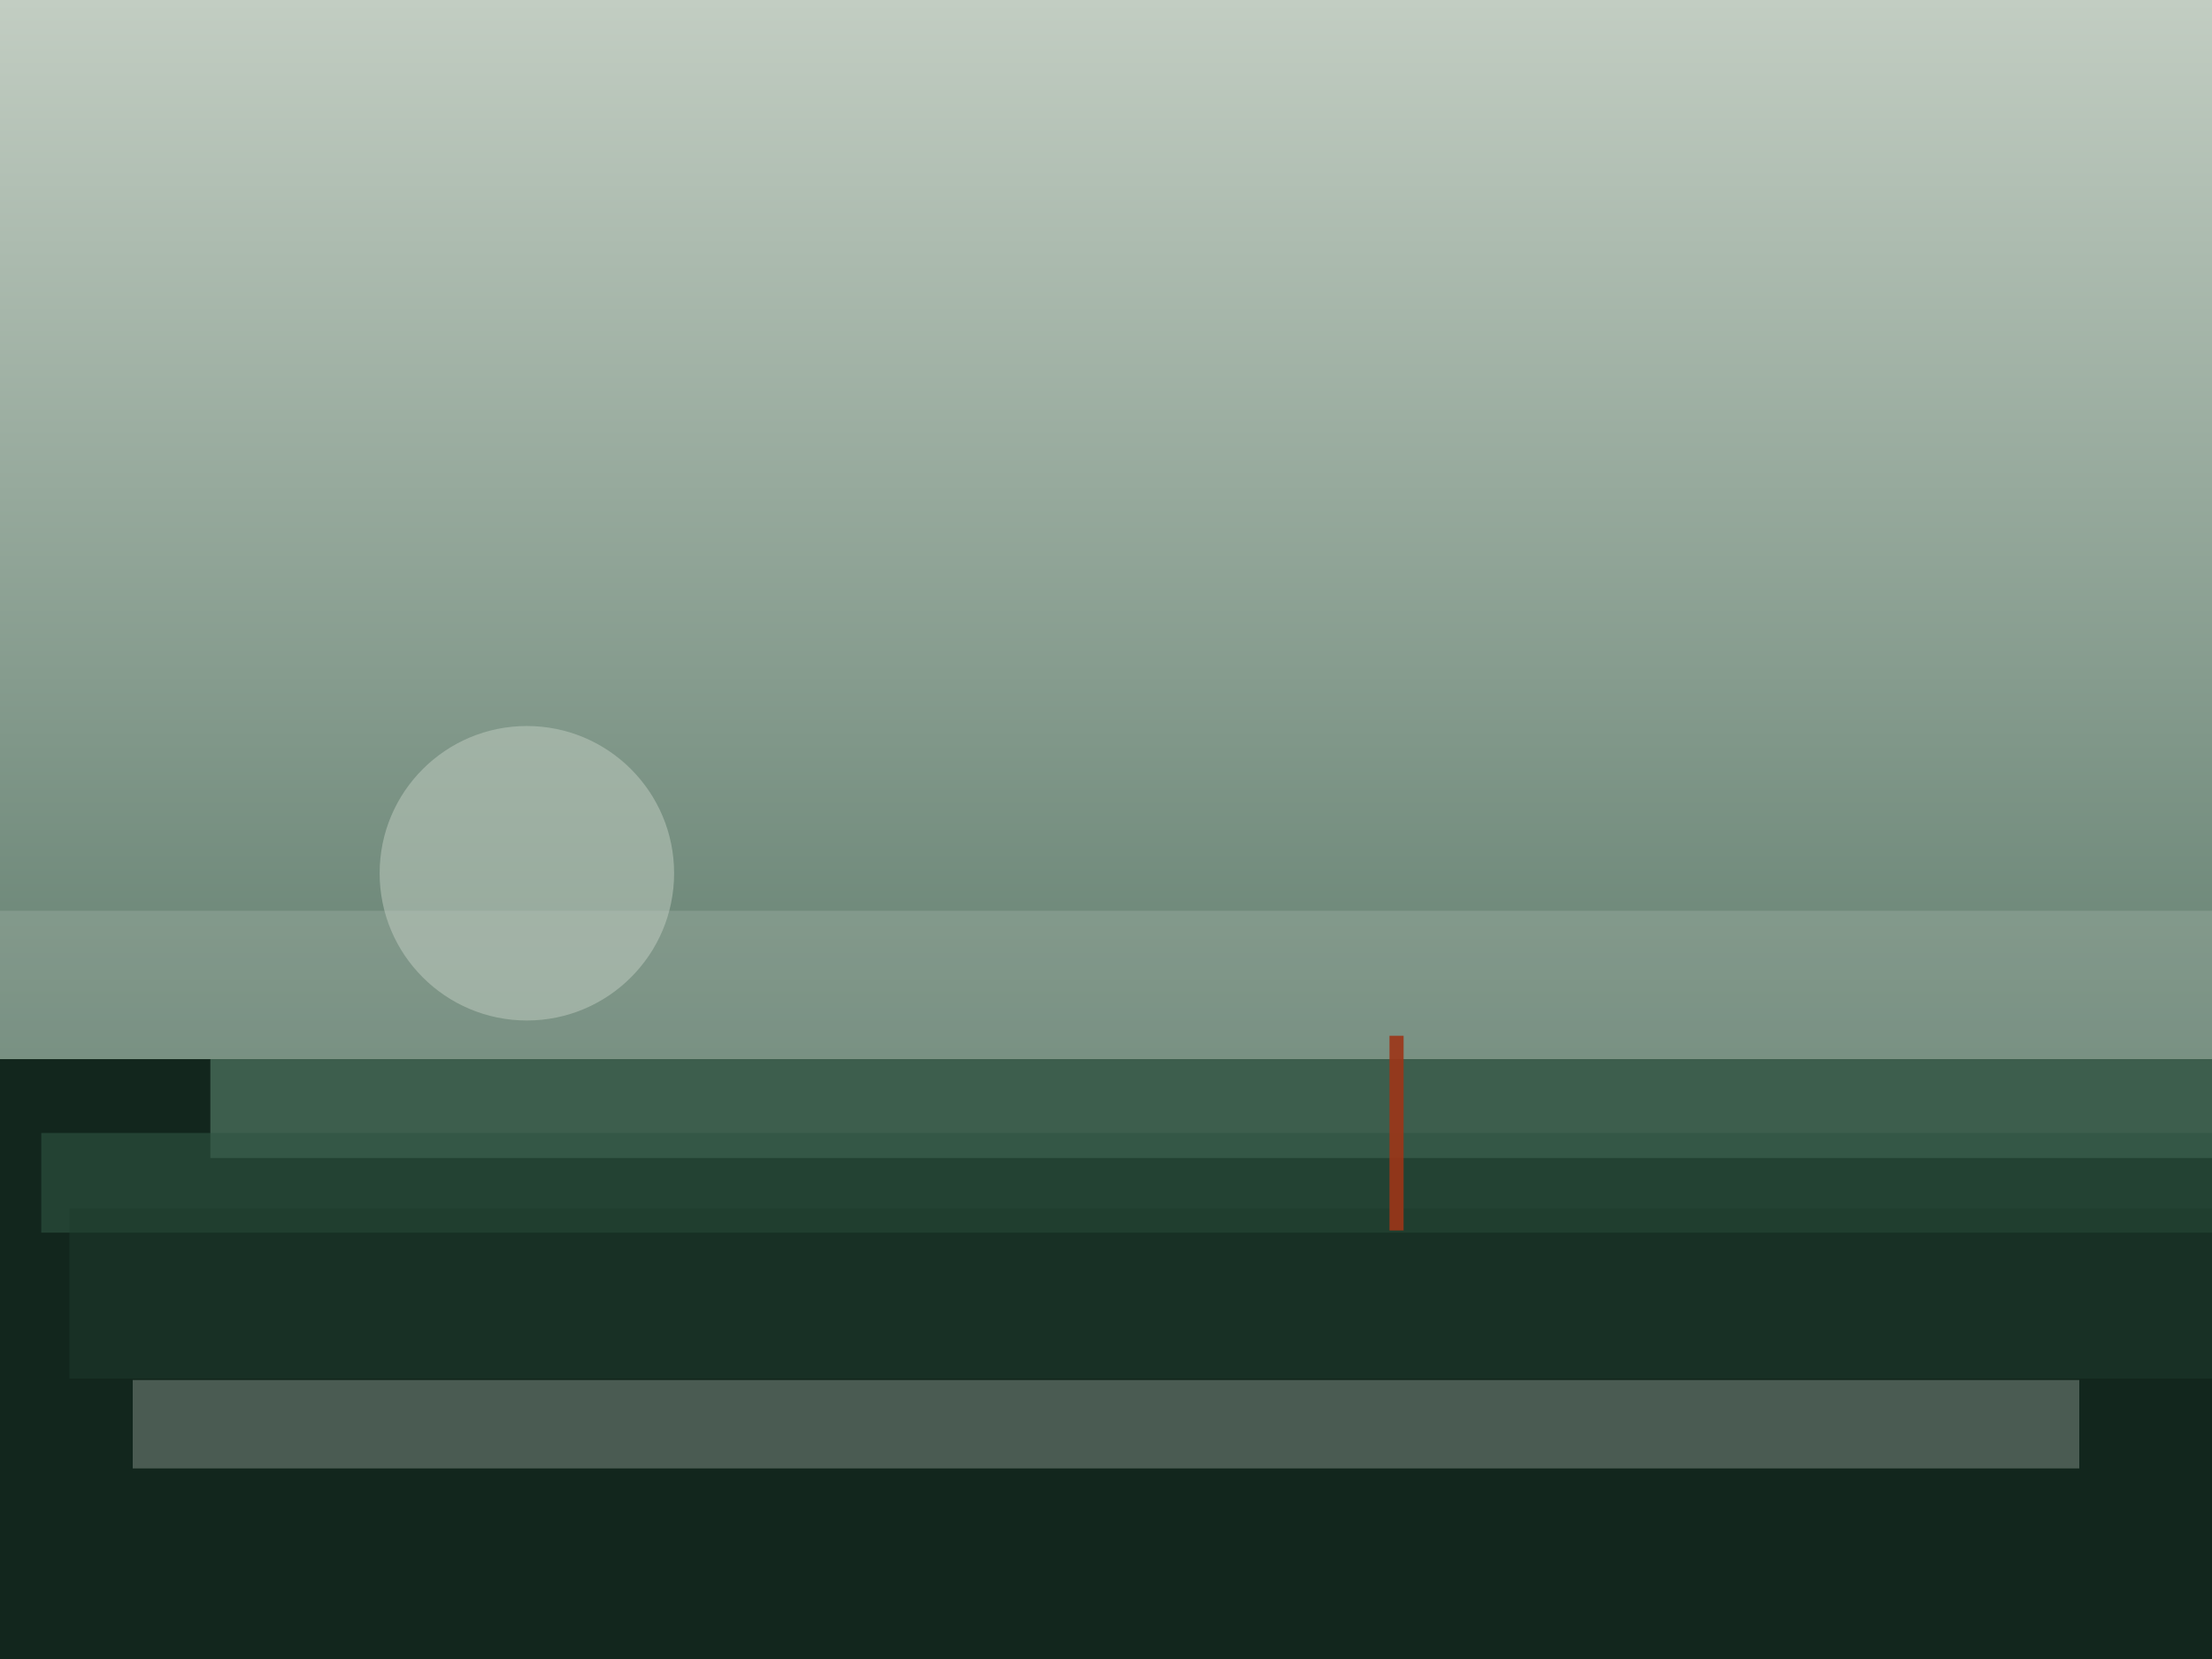
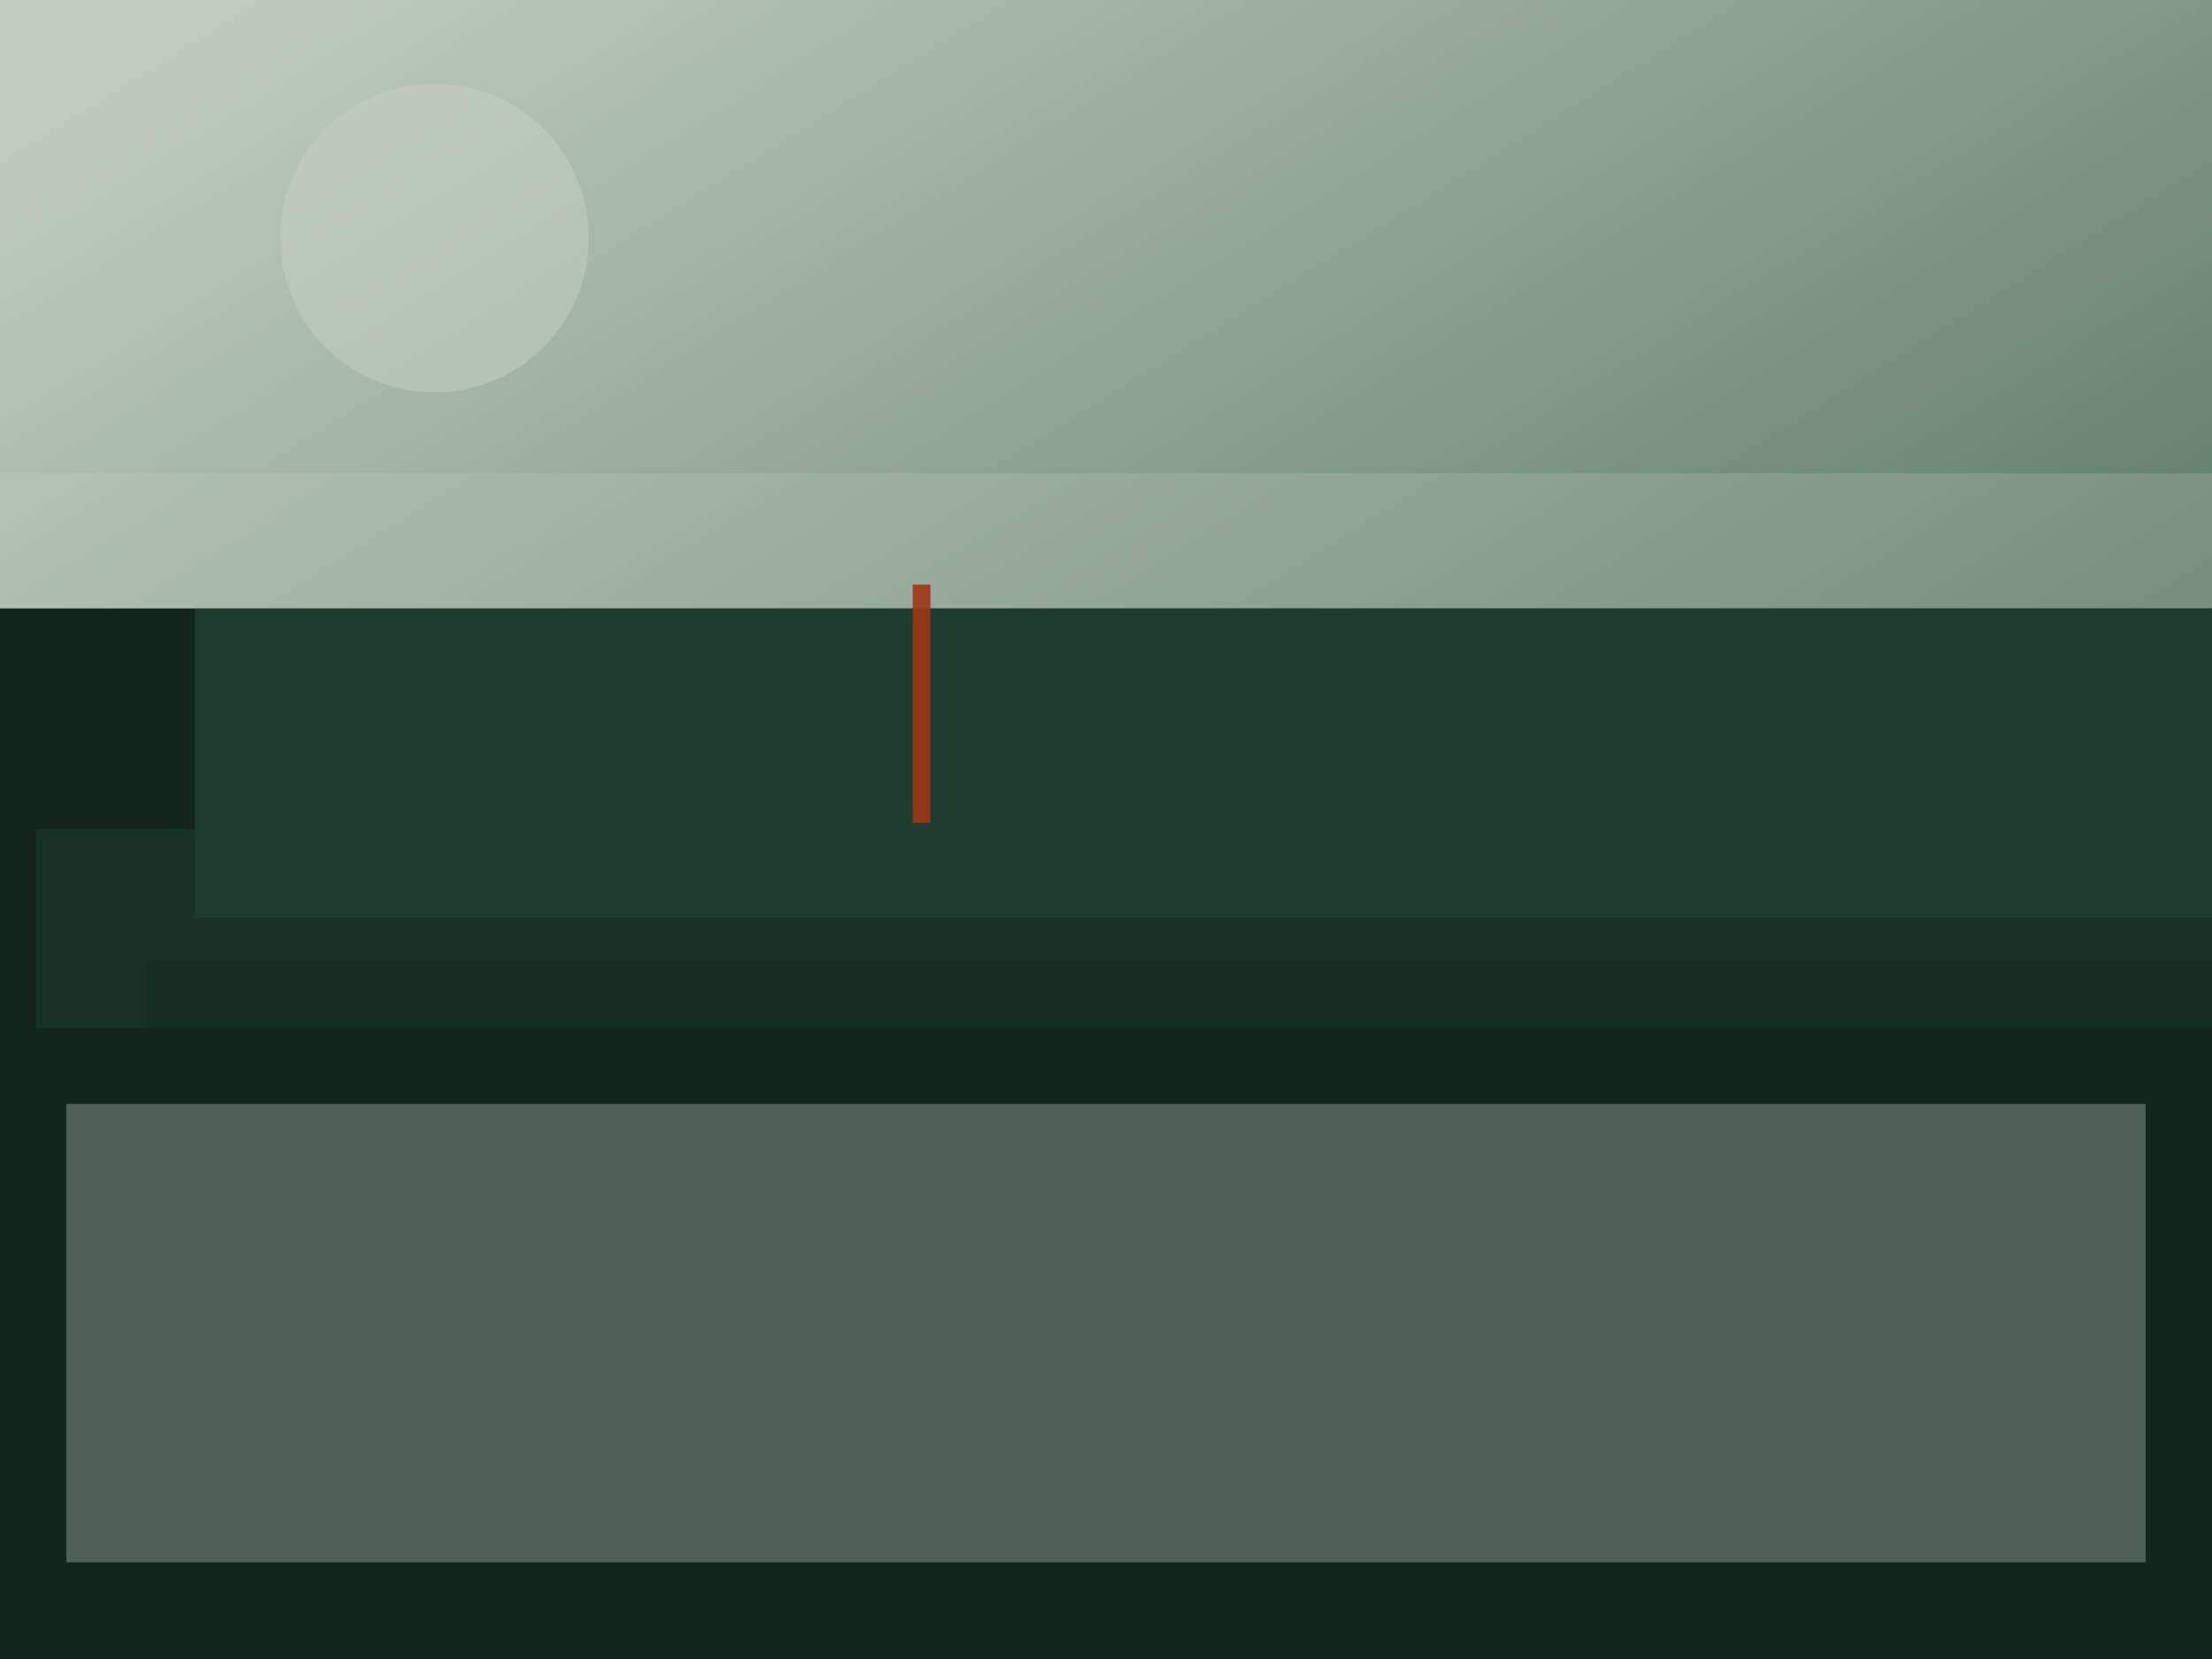
<svg xmlns="http://www.w3.org/2000/svg" viewBox="0 0 1600 1200" width="1600" height="1200" role="presentation">
  <defs>
-     <linearGradient id="gyfe" x1="0" y1="0" x2="0" y2="1">
+     <linearGradient id="gyfe" x1="0.08" y1="0" x2="0.92" y2="1">
      <stop offset="0" stop-color="#c2cdc2" />
      <stop offset="1" stop-color="#2e5442" />
    </linearGradient>
  </defs>
  <rect width="1600" height="1200" fill="url(#gyfe)" />
-   <circle cx="381.1" cy="631.64" r="106.5" fill="#c2cdc2" opacity="0.5" />
-   <rect x="0" y="658.81" width="1600" height="107.29" fill="#c2cdc2" opacity="0.22" />
-   <rect x="0" y="766.1" width="1600" height="433.9" fill="#12261d" />
-   <rect x="152.15" y="766.1" width="1447.85" height="71.51" fill="#4d7360" opacity="0.72" />
-   <rect x="29.85" y="819.53" width="1570.15" height="72.05" fill="#2e5442" opacity="0.61" />
-   <rect x="50.18" y="874.15" width="1549.82" height="123" fill="#1d3a2c" opacity="0.52" />
-   <rect x="96" y="998.2" width="1408" height="63.95" fill="#c2cdc2" opacity="0.32" />
-   <rect x="1005.05" y="749.2" width="10.2" height="140.83" fill="#9c3517" opacity="0.9" />
+   <circle cx="314.2" cy="172.15" r="111.65" fill="#c2cdc2" opacity="0.55" />
+   <rect x="0" y="342.33" width="1600" height="97.79" fill="#c2cdc2" opacity="0.22" />
+   <rect x="0" y="440.11" width="1600" height="759.89" fill="#12261d" />
+   <rect x="140.98" y="440.11" width="1459.02" height="223.67" fill="#2e5442" opacity="0.46" />
+   <rect x="26.02" y="599.65" width="1573.98" height="143.95" fill="#1d3a2c" opacity="0.56" />
+   <rect x="106.31" y="695.05" width="1493.69" height="120.63" fill="#12261d" opacity="0.5" />
+   <rect x="48" y="798.52" width="1504" height="331.54" fill="#c2cdc2" opacity="0.34" />
+   <rect x="660.21" y="422.88" width="12.82" height="172.38" fill="#9c3517" opacity="0.9" />
</svg>
